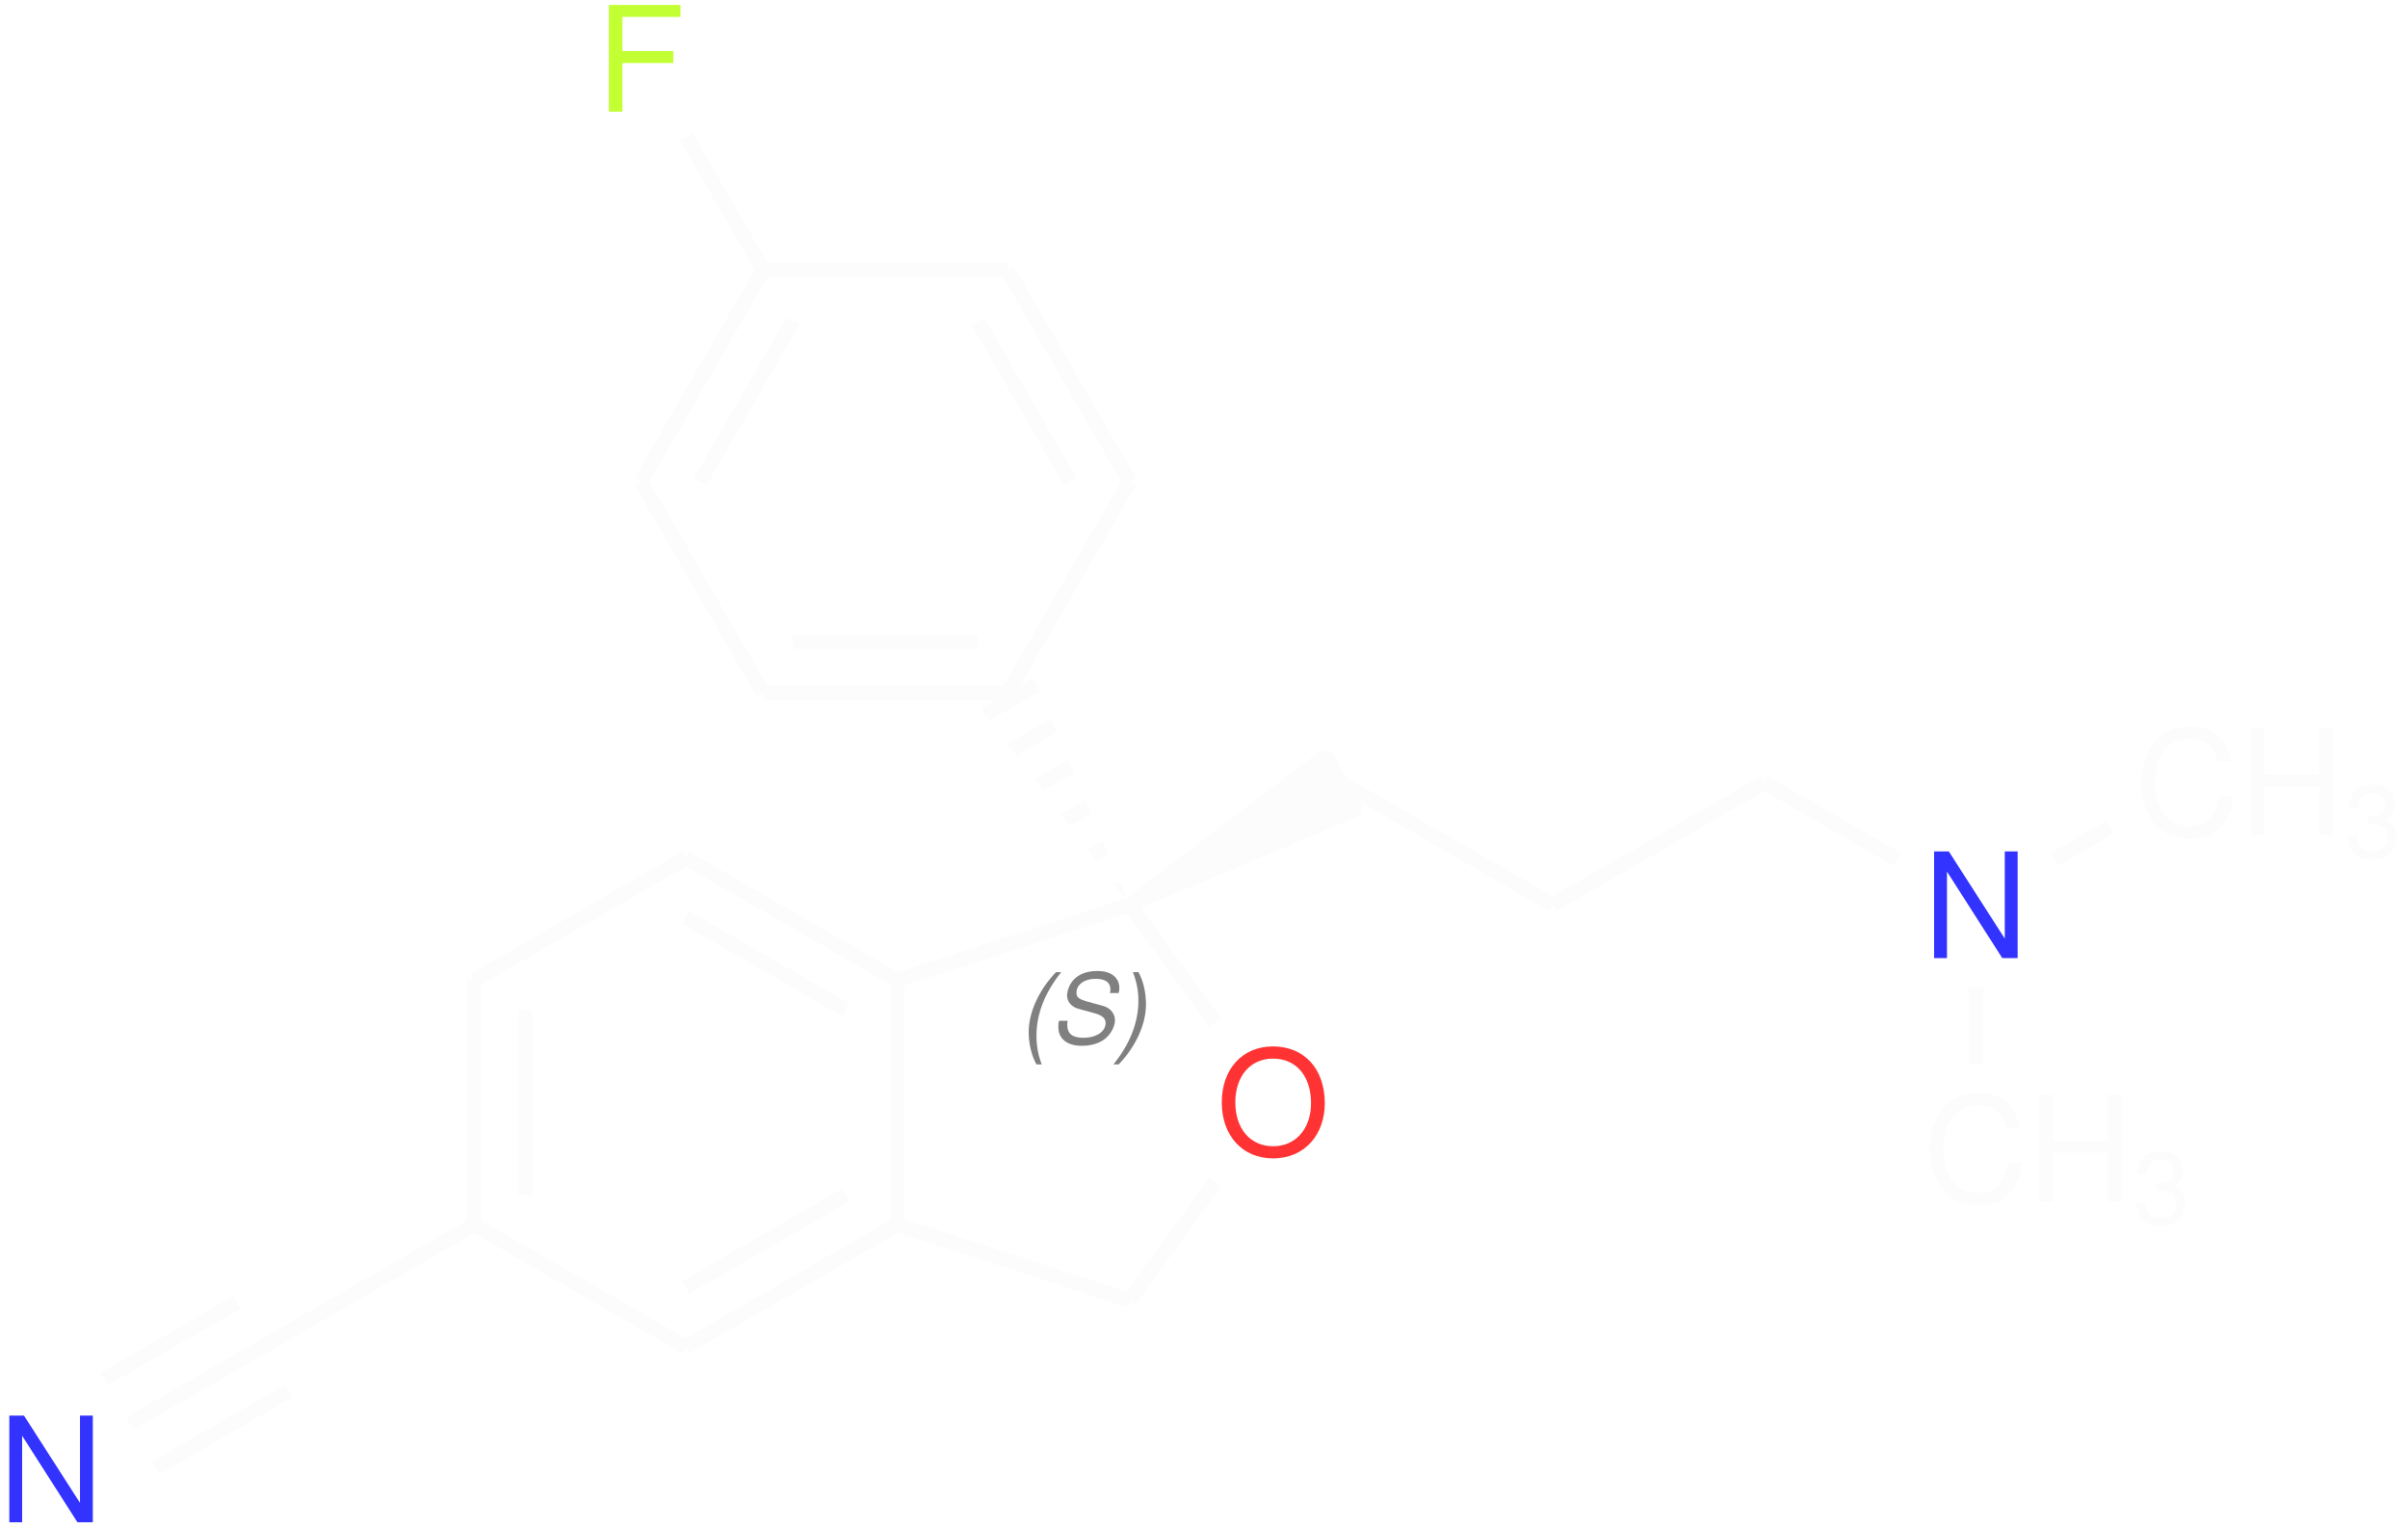
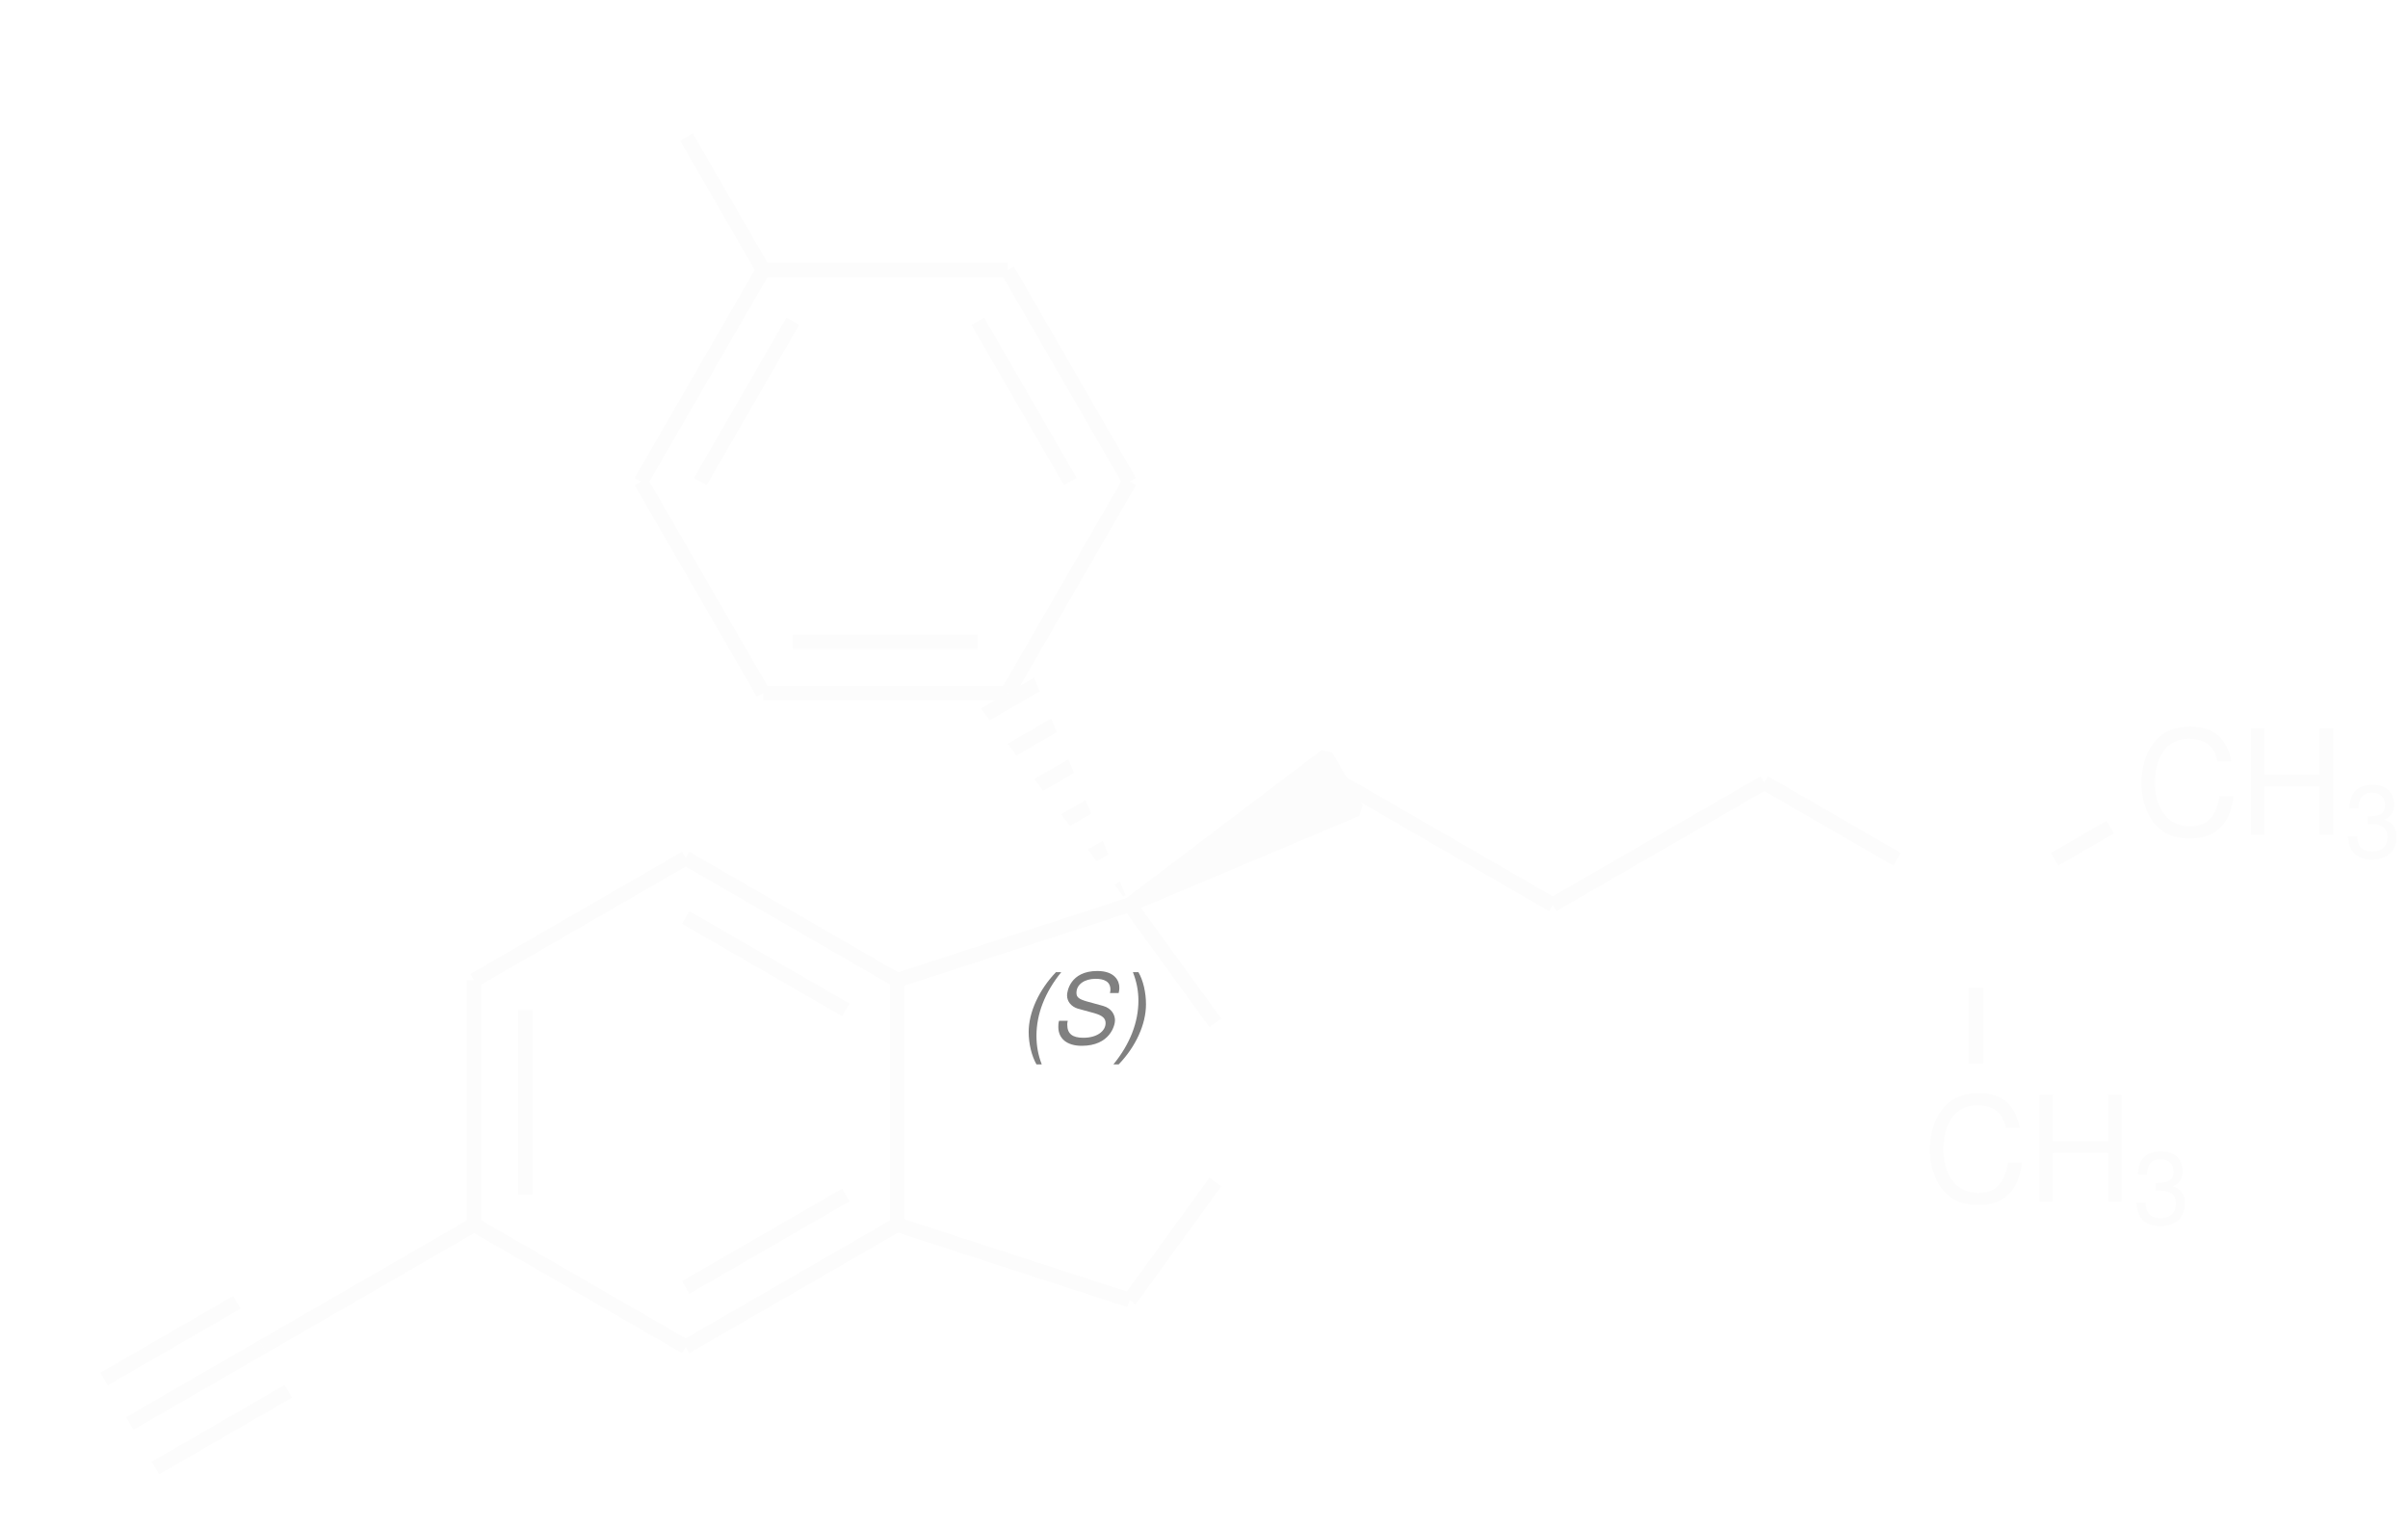
<svg xmlns="http://www.w3.org/2000/svg" xmlns:xlink="http://www.w3.org/1999/xlink" width="164pt" height="104pt" viewBox="0 0 164 104" version="1.1">
  <defs>
    <g>
      <symbol overflow="visible" id="glyph0-0">
        <path style="stroke:none;" d="M 6.172 -5.188 C 6.172 -6.344 5.344 -7.094 4.047 -7.094 C 2.609 -7.094 1.859 -6.297 1.859 -4.766 L 2.719 -4.766 C 2.719 -5.656 2.953 -6.312 4 -6.312 C 4.766 -6.312 5.281 -5.859 5.281 -5.188 C 5.281 -3.922 3.484 -3.594 3.484 -2.25 L 3.484 -1.688 L 4.391 -1.688 L 4.391 -2.156 C 4.391 -3.344 6.172 -3.531 6.172 -5.188 Z M 4.391 -0.75 L 3.484 -0.75 L 3.484 0.297 L 4.391 0.297 Z M 0.344 1.391 L 7.625 1.391 L 7.625 -7.969 L 0.344 -7.969 Z M 1.172 0.688 L 1.172 -7.281 L 6.797 -7.281 L 6.797 0.688 Z M 1.172 0.688 " />
      </symbol>
      <symbol overflow="visible" id="glyph0-1">
        <path style="stroke:none;" d="M 6.484 -7.266 L 5.609 -7.266 L 5.609 -1.328 L 1.797 -7.266 L 0.797 -7.266 L 0.797 0 L 1.672 0 L 1.672 -5.891 L 5.438 0 L 6.484 0 Z M 6.484 -7.266 " />
      </symbol>
      <symbol overflow="visible" id="glyph0-2">
        <path style="stroke:none;" d="M 7.422 -3.516 C 7.422 -5.859 6.031 -7.391 3.891 -7.391 C 1.812 -7.391 0.406 -5.859 0.406 -3.578 C 0.406 -1.312 1.812 0.234 3.906 0.234 C 6.078 0.234 7.422 -1.422 7.422 -3.516 Z M 3.891 -6.562 C 5.469 -6.562 6.484 -5.375 6.484 -3.531 C 6.484 -1.781 5.438 -0.594 3.906 -0.594 C 2.359 -0.594 1.328 -1.781 1.328 -3.578 C 1.328 -5.375 2.359 -6.562 3.891 -6.562 Z M 3.891 -6.562 " />
      </symbol>
      <symbol overflow="visible" id="glyph0-3">
        <path style="stroke:none;" d="M 1.719 -3.312 L 5.188 -3.312 L 5.188 -4.125 L 1.719 -4.125 L 1.719 -6.453 L 5.672 -6.453 L 5.672 -7.266 L 0.797 -7.266 L 0.797 0 L 1.719 0 Z M 1.719 -3.312 " />
      </symbol>
      <symbol overflow="visible" id="glyph0-4">
        <path style="stroke:none;" d="M 0.406 -3.547 C 0.406 -2.062 1.062 0.234 3.672 0.234 C 5.453 0.234 6.453 -0.734 6.672 -2.656 L 5.719 -2.656 C 5.5 -1.281 4.906 -0.594 3.688 -0.594 C 2.25 -0.594 1.328 -1.75 1.328 -3.562 C 1.328 -5.422 2.203 -6.562 3.609 -6.562 C 4.781 -6.562 5.359 -6.031 5.578 -5.016 L 6.516 -5.016 C 6.234 -6.609 5.312 -7.391 3.719 -7.391 C 1.062 -7.391 0.406 -5.062 0.406 -3.547 Z M 0.406 -3.547 " />
      </symbol>
      <symbol overflow="visible" id="glyph0-5">
        <path style="stroke:none;" d="M 5.469 -3.312 L 5.469 0 L 6.391 0 L 6.391 -7.266 L 5.469 -7.266 L 5.469 -4.125 L 1.719 -4.125 L 1.719 -7.266 L 0.797 -7.266 L 0.797 0 L 1.719 0 L 1.719 -3.312 Z M 5.469 -3.312 " />
      </symbol>
      <symbol overflow="visible" id="glyph1-0">
        <path style="stroke:none;" d="M 3.531 -4.672 C 2.562 -4.672 1.969 -4.141 1.766 -3.109 L 2.328 -3.109 C 2.469 -3.844 2.797 -4.156 3.375 -4.156 C 3.797 -4.156 4.094 -3.938 4.094 -3.594 C 4.094 -2.609 2.719 -2.422 2.484 -1.422 L 2.406 -1.062 L 3.016 -1.062 L 3.078 -1.375 C 3.344 -2.297 4.734 -2.422 4.734 -3.672 C 4.734 -4.047 4.5 -4.672 3.531 -4.672 Z M 2.875 -0.422 L 2.281 -0.422 L 2.125 0.266 L 2.734 0.266 Z M -0.094 0.922 L 4.766 0.922 L 6.109 -5.344 L 1.234 -5.344 Z M 0.547 0.453 L 1.688 -4.875 L 5.453 -4.875 L 4.312 0.453 Z M 0.547 0.453 " />
      </symbol>
      <symbol overflow="visible" id="glyph1-1">
        <path style="stroke:none;" d="M 2.609 -4.859 C 1.453 -3.656 0.75 -2.125 0.75 -0.781 C 0.75 0.016 0.953 0.844 1.281 1.422 L 1.641 1.422 C 1.391 0.781 1.281 0.156 1.281 -0.531 C 1.281 -2.016 1.859 -3.484 2.969 -4.859 Z M 2.609 -4.859 " />
      </symbol>
      <symbol overflow="visible" id="glyph1-2">
        <path style="stroke:none;" d="M 3.203 -4.938 C 1.359 -4.938 1.141 -3.547 1.141 -3.281 C 1.141 -2.859 1.422 -2.516 1.875 -2.375 L 3.016 -2.062 C 3.547 -1.906 3.766 -1.719 3.766 -1.391 C 3.766 -0.859 3.203 -0.391 2.25 -0.391 C 1.5 -0.391 1.156 -0.672 1.156 -1.281 C 1.156 -1.359 1.156 -1.422 1.188 -1.547 L 0.594 -1.547 C 0.547 -1.375 0.547 -1.266 0.547 -1.125 C 0.547 -0.328 1.141 0.156 2.141 0.156 C 4.062 0.156 4.406 -1.234 4.406 -1.578 C 4.406 -1.922 4.203 -2.391 3.594 -2.562 L 2.453 -2.875 C 1.938 -3.031 1.781 -3.156 1.781 -3.453 C 1.781 -4.031 2.344 -4.406 3.078 -4.406 C 3.672 -4.406 4.094 -4.219 4.094 -3.672 C 4.094 -3.609 4.094 -3.562 4.062 -3.438 L 4.656 -3.438 C 4.703 -3.625 4.703 -3.703 4.703 -3.812 C 4.703 -4.25 4.406 -4.938 3.203 -4.938 Z M 3.203 -4.938 " />
      </symbol>
      <symbol overflow="visible" id="glyph1-3">
        <path style="stroke:none;" d="M 0.312 1.422 C 1.484 0.203 2.172 -1.312 2.172 -2.672 C 2.172 -3.469 1.984 -4.297 1.656 -4.859 L 1.281 -4.859 C 1.531 -4.219 1.656 -3.594 1.656 -2.922 C 1.656 -1.438 1.078 0.047 -0.047 1.422 Z M 0.312 1.422 " />
      </symbol>
      <symbol overflow="visible" id="glyph2-0">
        <path style="stroke:none;" d="M 4.312 -3.625 C 4.312 -4.438 3.734 -4.969 2.828 -4.969 C 1.828 -4.969 1.297 -4.406 1.297 -3.328 L 1.891 -3.328 C 1.891 -3.953 2.062 -4.422 2.797 -4.422 C 3.328 -4.422 3.688 -4.094 3.688 -3.625 C 3.688 -2.75 2.438 -2.516 2.438 -1.562 L 2.438 -1.188 L 3.062 -1.188 L 3.062 -1.516 C 3.062 -2.344 4.312 -2.469 4.312 -3.625 Z M 3.062 -0.516 L 2.438 -0.516 L 2.438 0.203 L 3.062 0.203 Z M 0.25 0.969 L 5.328 0.969 L 5.328 -5.578 L 0.25 -5.578 Z M 0.828 0.484 L 0.828 -5.094 L 4.75 -5.094 L 4.75 0.484 Z M 0.828 0.484 " />
      </symbol>
      <symbol overflow="visible" id="glyph2-1">
        <path style="stroke:none;" d="M 1.875 -4.406 C 2.422 -4.406 2.75 -4.078 2.75 -3.562 C 2.75 -2.922 2.359 -2.797 1.547 -2.781 L 1.547 -2.266 L 1.875 -2.266 C 2.547 -2.266 2.906 -1.969 2.906 -1.375 C 2.906 -0.75 2.516 -0.391 1.875 -0.391 C 1.203 -0.391 0.875 -0.719 0.844 -1.438 L 0.219 -1.438 C 0.297 -0.359 0.828 0.156 1.859 0.156 C 2.875 0.156 3.531 -0.453 3.531 -1.375 C 3.531 -2 3.281 -2.359 2.688 -2.562 C 3.156 -2.734 3.375 -3.094 3.375 -3.578 C 3.375 -4.438 2.812 -4.938 1.875 -4.938 C 0.875 -4.938 0.344 -4.391 0.328 -3.344 L 0.938 -3.344 C 0.953 -3.875 1.094 -4.406 1.875 -4.406 Z M 1.875 -4.406 " />
      </symbol>
    </g>
    <clipPath id="clip1">
      <path d="M 66 46 L 77 46 L 77 62 L 66 62 Z M 66 46 " />
    </clipPath>
    <clipPath id="clip2">
      <path d="M 66.805 48.242 L 70.422 46.152 L 76.934 61.605 L 66.805 48.242 " />
    </clipPath>
  </defs>
  <g id="surface11">
-     <g style="fill:rgb(20%,20%,100%);fill-opacity:1;">
+     <g style="fill:rgb(100%,100%,100%);fill-opacity:1;">
      <use xlink:href="#glyph0-1" x="-0.163" y="103.654" />
    </g>
    <path style="fill:none;stroke-width:0.996;stroke-linecap:butt;stroke-linejoin:miter;stroke:rgb(98.999%,98.999%,98.999%);stroke-opacity:1;stroke-miterlimit:10;" d="M 5.363 6.728 L 14.41 11.951 " transform="matrix(1,0,0,-1,3.473,103.654)" />
    <path style="fill:none;stroke-width:0.996;stroke-linecap:butt;stroke-linejoin:miter;stroke:rgb(98.999%,98.999%,98.999%);stroke-opacity:1;stroke-miterlimit:10;" d="M 3.613 9.756 L 12.66 14.978 " transform="matrix(1,0,0,-1,3.473,103.654)" />
    <path style="fill:none;stroke-width:0.996;stroke-linecap:butt;stroke-linejoin:miter;stroke:rgb(98.999%,98.999%,98.999%);stroke-opacity:1;stroke-miterlimit:10;" d="M 7.113 3.697 L 16.16 8.92 " transform="matrix(1,0,0,-1,3.473,103.654)" />
    <path style="fill:none;stroke-width:0.996;stroke-linecap:butt;stroke-linejoin:miter;stroke:rgb(98.999%,98.999%,98.999%);stroke-opacity:1;stroke-miterlimit:10;" d="M 14.41 11.951 L 28.816 20.267 " transform="matrix(1,0,0,-1,3.473,103.654)" />
    <path style="fill:none;stroke-width:0.996;stroke-linecap:butt;stroke-linejoin:miter;stroke:rgb(98.999%,98.999%,98.999%);stroke-opacity:1;stroke-miterlimit:10;" d="M 28.816 20.267 L 43.226 11.951 " transform="matrix(1,0,0,-1,3.473,103.654)" />
    <path style="fill:none;stroke-width:0.996;stroke-linecap:butt;stroke-linejoin:miter;stroke:rgb(98.999%,98.999%,98.999%);stroke-opacity:1;stroke-miterlimit:10;" d="M 43.226 11.951 L 57.636 20.267 " transform="matrix(1,0,0,-1,3.473,103.654)" />
    <path style="fill:none;stroke-width:0.996;stroke-linecap:butt;stroke-linejoin:miter;stroke:rgb(98.999%,98.999%,98.999%);stroke-opacity:1;stroke-miterlimit:10;" d="M 43.226 15.99 L 54.136 22.291 " transform="matrix(1,0,0,-1,3.473,103.654)" />
    <path style="fill:none;stroke-width:0.996;stroke-linecap:butt;stroke-linejoin:miter;stroke:rgb(98.999%,98.999%,98.999%);stroke-opacity:1;stroke-miterlimit:10;" d="M 57.636 20.267 L 73.461 15.127 " transform="matrix(1,0,0,-1,3.473,103.654)" />
-     <g style="fill:rgb(100%,20%,20%);fill-opacity:1;">
+     <g style="fill:rgb(100%,100%,100%);fill-opacity:1;">
      <use xlink:href="#glyph0-2" x="82.805" y="78.642" />
    </g>
    <path style="fill:none;stroke-width:0.996;stroke-linecap:butt;stroke-linejoin:miter;stroke:rgb(98.999%,98.999%,98.999%);stroke-opacity:1;stroke-miterlimit:10;" d="M 73.461 15.127 L 79.3 23.17 " transform="matrix(1,0,0,-1,3.473,103.654)" />
    <path style="fill:none;stroke-width:0.996;stroke-linecap:butt;stroke-linejoin:miter;stroke:rgb(98.999%,98.999%,98.999%);stroke-opacity:1;stroke-miterlimit:10;" d="M 79.3 34.006 L 73.461 42.049 " transform="matrix(1,0,0,-1,3.473,103.654)" />
    <g style="fill:rgb(50%,50%,50%);fill-opacity:1;">
      <use xlink:href="#glyph1-1" x="69.309" y="71.053" />
      <use xlink:href="#glyph1-2" x="71.532" y="71.053" />
      <use xlink:href="#glyph1-3" x="75.877" y="71.053" />
    </g>
    <g clip-path="url(#clip1)" clip-rule="nonzero">
      <g clip-path="url(#clip2)" clip-rule="nonzero">
        <path style="fill:none;stroke-width:4.176;stroke-linecap:butt;stroke-linejoin:miter;stroke:rgb(98.999%,98.999%,98.999%);stroke-opacity:1;stroke-dasharray:0.996,1.993;stroke-miterlimit:10;" d="M 65.14 56.459 L 73.461 42.049 " transform="matrix(1,0,0,-1,3.473,103.654)" />
      </g>
    </g>
    <path style="fill:none;stroke-width:0.996;stroke-linecap:butt;stroke-linejoin:miter;stroke:rgb(98.999%,98.999%,98.999%);stroke-opacity:1;stroke-miterlimit:10;" d="M 65.14 56.459 L 73.461 70.865 " transform="matrix(1,0,0,-1,3.473,103.654)" />
    <path style="fill:none;stroke-width:0.996;stroke-linecap:butt;stroke-linejoin:miter;stroke:rgb(98.999%,98.999%,98.999%);stroke-opacity:1;stroke-miterlimit:10;" d="M 73.461 70.865 L 65.14 85.275 " transform="matrix(1,0,0,-1,3.473,103.654)" />
    <path style="fill:none;stroke-width:0.996;stroke-linecap:butt;stroke-linejoin:miter;stroke:rgb(98.999%,98.999%,98.999%);stroke-opacity:1;stroke-miterlimit:10;" d="M 69.422 70.865 L 63.121 81.779 " transform="matrix(1,0,0,-1,3.473,103.654)" />
    <path style="fill:none;stroke-width:0.996;stroke-linecap:butt;stroke-linejoin:miter;stroke:rgb(98.999%,98.999%,98.999%);stroke-opacity:1;stroke-miterlimit:10;" d="M 65.14 85.275 L 48.504 85.275 " transform="matrix(1,0,0,-1,3.473,103.654)" />
-     <g style="fill:rgb(75.999%,100%,20%);fill-opacity:1;">
+     <g style="fill:rgb(100%,100%,100%);fill-opacity:1;">
      <use xlink:href="#glyph0-3" x="40.672" y="7.603" />
    </g>
    <path style="fill:none;stroke-width:0.996;stroke-linecap:butt;stroke-linejoin:miter;stroke:rgb(98.999%,98.999%,98.999%);stroke-opacity:1;stroke-miterlimit:10;" d="M 48.504 85.275 L 43.277 94.326 " transform="matrix(1,0,0,-1,3.473,103.654)" />
    <path style="fill:none;stroke-width:0.996;stroke-linecap:butt;stroke-linejoin:miter;stroke:rgb(98.999%,98.999%,98.999%);stroke-opacity:1;stroke-miterlimit:10;" d="M 48.504 85.275 L 40.183 70.865 " transform="matrix(1,0,0,-1,3.473,103.654)" />
    <path style="fill:none;stroke-width:0.996;stroke-linecap:butt;stroke-linejoin:miter;stroke:rgb(98.999%,98.999%,98.999%);stroke-opacity:1;stroke-miterlimit:10;" d="M 50.523 81.779 L 44.222 70.865 " transform="matrix(1,0,0,-1,3.473,103.654)" />
    <path style="fill:none;stroke-width:0.996;stroke-linecap:butt;stroke-linejoin:miter;stroke:rgb(98.999%,98.999%,98.999%);stroke-opacity:1;stroke-miterlimit:10;" d="M 40.183 70.865 L 48.504 56.459 " transform="matrix(1,0,0,-1,3.473,103.654)" />
    <path style="fill:none;stroke-width:0.996;stroke-linecap:butt;stroke-linejoin:miter;stroke:rgb(98.999%,98.999%,98.999%);stroke-opacity:1;stroke-miterlimit:10;" d="M 48.504 56.459 L 65.14 56.459 " transform="matrix(1,0,0,-1,3.473,103.654)" />
    <path style="fill:none;stroke-width:0.996;stroke-linecap:butt;stroke-linejoin:miter;stroke:rgb(98.999%,98.999%,98.999%);stroke-opacity:1;stroke-miterlimit:10;" d="M 50.523 59.955 L 63.121 59.955 " transform="matrix(1,0,0,-1,3.473,103.654)" />
    <path style="fill-rule:nonzero;fill:rgb(98.999%,98.999%,98.999%);fill-opacity:1;stroke-width:0.996;stroke-linecap:butt;stroke-linejoin:bevel;stroke:rgb(98.999%,98.999%,98.999%);stroke-opacity:1;stroke-miterlimit:10;" d="M 86.824 52.177 L 88.914 48.56 L 73.461 42.049 Z M 86.824 52.177 " transform="matrix(1,0,0,-1,3.473,103.654)" />
    <path style="fill:none;stroke-width:0.996;stroke-linecap:butt;stroke-linejoin:miter;stroke:rgb(98.999%,98.999%,98.999%);stroke-opacity:1;stroke-miterlimit:10;" d="M 87.867 50.369 L 102.277 42.049 " transform="matrix(1,0,0,-1,3.473,103.654)" />
    <path style="fill:none;stroke-width:0.996;stroke-linecap:butt;stroke-linejoin:miter;stroke:rgb(98.999%,98.999%,98.999%);stroke-opacity:1;stroke-miterlimit:10;" d="M 102.277 42.049 L 116.687 50.369 " transform="matrix(1,0,0,-1,3.473,103.654)" />
-     <g style="fill:rgb(20%,20%,100%);fill-opacity:1;">
+     <g style="fill:rgb(100%,100%,100%);fill-opacity:1;">
      <use xlink:href="#glyph0-1" x="130.929" y="65.237" />
    </g>
    <path style="fill:none;stroke-width:0.996;stroke-linecap:butt;stroke-linejoin:miter;stroke:rgb(98.999%,98.999%,98.999%);stroke-opacity:1;stroke-miterlimit:10;" d="M 116.687 50.369 L 125.73 45.142 " transform="matrix(1,0,0,-1,3.473,103.654)" />
    <g style="fill:rgb(98.999%,98.999%,98.999%);fill-opacity:1;">
      <use xlink:href="#glyph0-4" x="131.034" y="81.82" />
    </g>
    <g style="fill:rgb(98.999%,98.999%,98.999%);fill-opacity:1;">
      <use xlink:href="#glyph0-5" x="138.098" y="81.82" />
    </g>
    <g style="fill:rgb(98.999%,98.999%,98.999%);fill-opacity:1;">
      <use xlink:href="#glyph2-1" x="145.281" y="83.333" />
    </g>
    <path style="fill:none;stroke-width:0.996;stroke-linecap:butt;stroke-linejoin:miter;stroke:rgb(98.999%,98.999%,98.999%);stroke-opacity:1;stroke-miterlimit:10;" d="M 131.093 36.424 L 131.093 31.209 " transform="matrix(1,0,0,-1,3.473,103.654)" />
    <g style="fill:rgb(98.999%,98.999%,98.999%);fill-opacity:1;">
      <use xlink:href="#glyph0-4" x="145.443" y="56.863" />
    </g>
    <g style="fill:rgb(98.999%,98.999%,98.999%);fill-opacity:1;">
      <use xlink:href="#glyph0-5" x="152.506" y="56.863" />
    </g>
    <g style="fill:rgb(98.999%,98.999%,98.999%);fill-opacity:1;">
      <use xlink:href="#glyph2-1" x="159.689" y="58.376" />
    </g>
    <path style="fill:none;stroke-width:0.996;stroke-linecap:butt;stroke-linejoin:miter;stroke:rgb(98.999%,98.999%,98.999%);stroke-opacity:1;stroke-miterlimit:10;" d="M 136.457 45.142 L 140.246 47.334 " transform="matrix(1,0,0,-1,3.473,103.654)" />
    <path style="fill:none;stroke-width:0.996;stroke-linecap:butt;stroke-linejoin:miter;stroke:rgb(98.999%,98.999%,98.999%);stroke-opacity:1;stroke-miterlimit:10;" d="M 73.461 42.049 L 57.636 36.908 " transform="matrix(1,0,0,-1,3.473,103.654)" />
    <path style="fill:none;stroke-width:0.996;stroke-linecap:butt;stroke-linejoin:miter;stroke:rgb(98.999%,98.999%,98.999%);stroke-opacity:1;stroke-miterlimit:10;" d="M 57.636 20.267 L 57.636 36.908 " transform="matrix(1,0,0,-1,3.473,103.654)" />
    <path style="fill:none;stroke-width:0.996;stroke-linecap:butt;stroke-linejoin:miter;stroke:rgb(98.999%,98.999%,98.999%);stroke-opacity:1;stroke-miterlimit:10;" d="M 57.636 36.908 L 43.226 45.224 " transform="matrix(1,0,0,-1,3.473,103.654)" />
    <path style="fill:none;stroke-width:0.996;stroke-linecap:butt;stroke-linejoin:miter;stroke:rgb(98.999%,98.999%,98.999%);stroke-opacity:1;stroke-miterlimit:10;" d="M 54.136 34.888 L 43.226 41.185 " transform="matrix(1,0,0,-1,3.473,103.654)" />
    <path style="fill:none;stroke-width:0.996;stroke-linecap:butt;stroke-linejoin:miter;stroke:rgb(98.999%,98.999%,98.999%);stroke-opacity:1;stroke-miterlimit:10;" d="M 43.226 45.224 L 28.816 36.908 " transform="matrix(1,0,0,-1,3.473,103.654)" />
    <path style="fill:none;stroke-width:0.996;stroke-linecap:butt;stroke-linejoin:miter;stroke:rgb(98.999%,98.999%,98.999%);stroke-opacity:1;stroke-miterlimit:10;" d="M 28.816 36.908 L 28.816 20.267 " transform="matrix(1,0,0,-1,3.473,103.654)" />
    <path style="fill:none;stroke-width:0.996;stroke-linecap:butt;stroke-linejoin:miter;stroke:rgb(98.999%,98.999%,98.999%);stroke-opacity:1;stroke-miterlimit:10;" d="M 32.316 34.888 L 32.316 22.287 " transform="matrix(1,0,0,-1,3.473,103.654)" />
  </g>
</svg>
